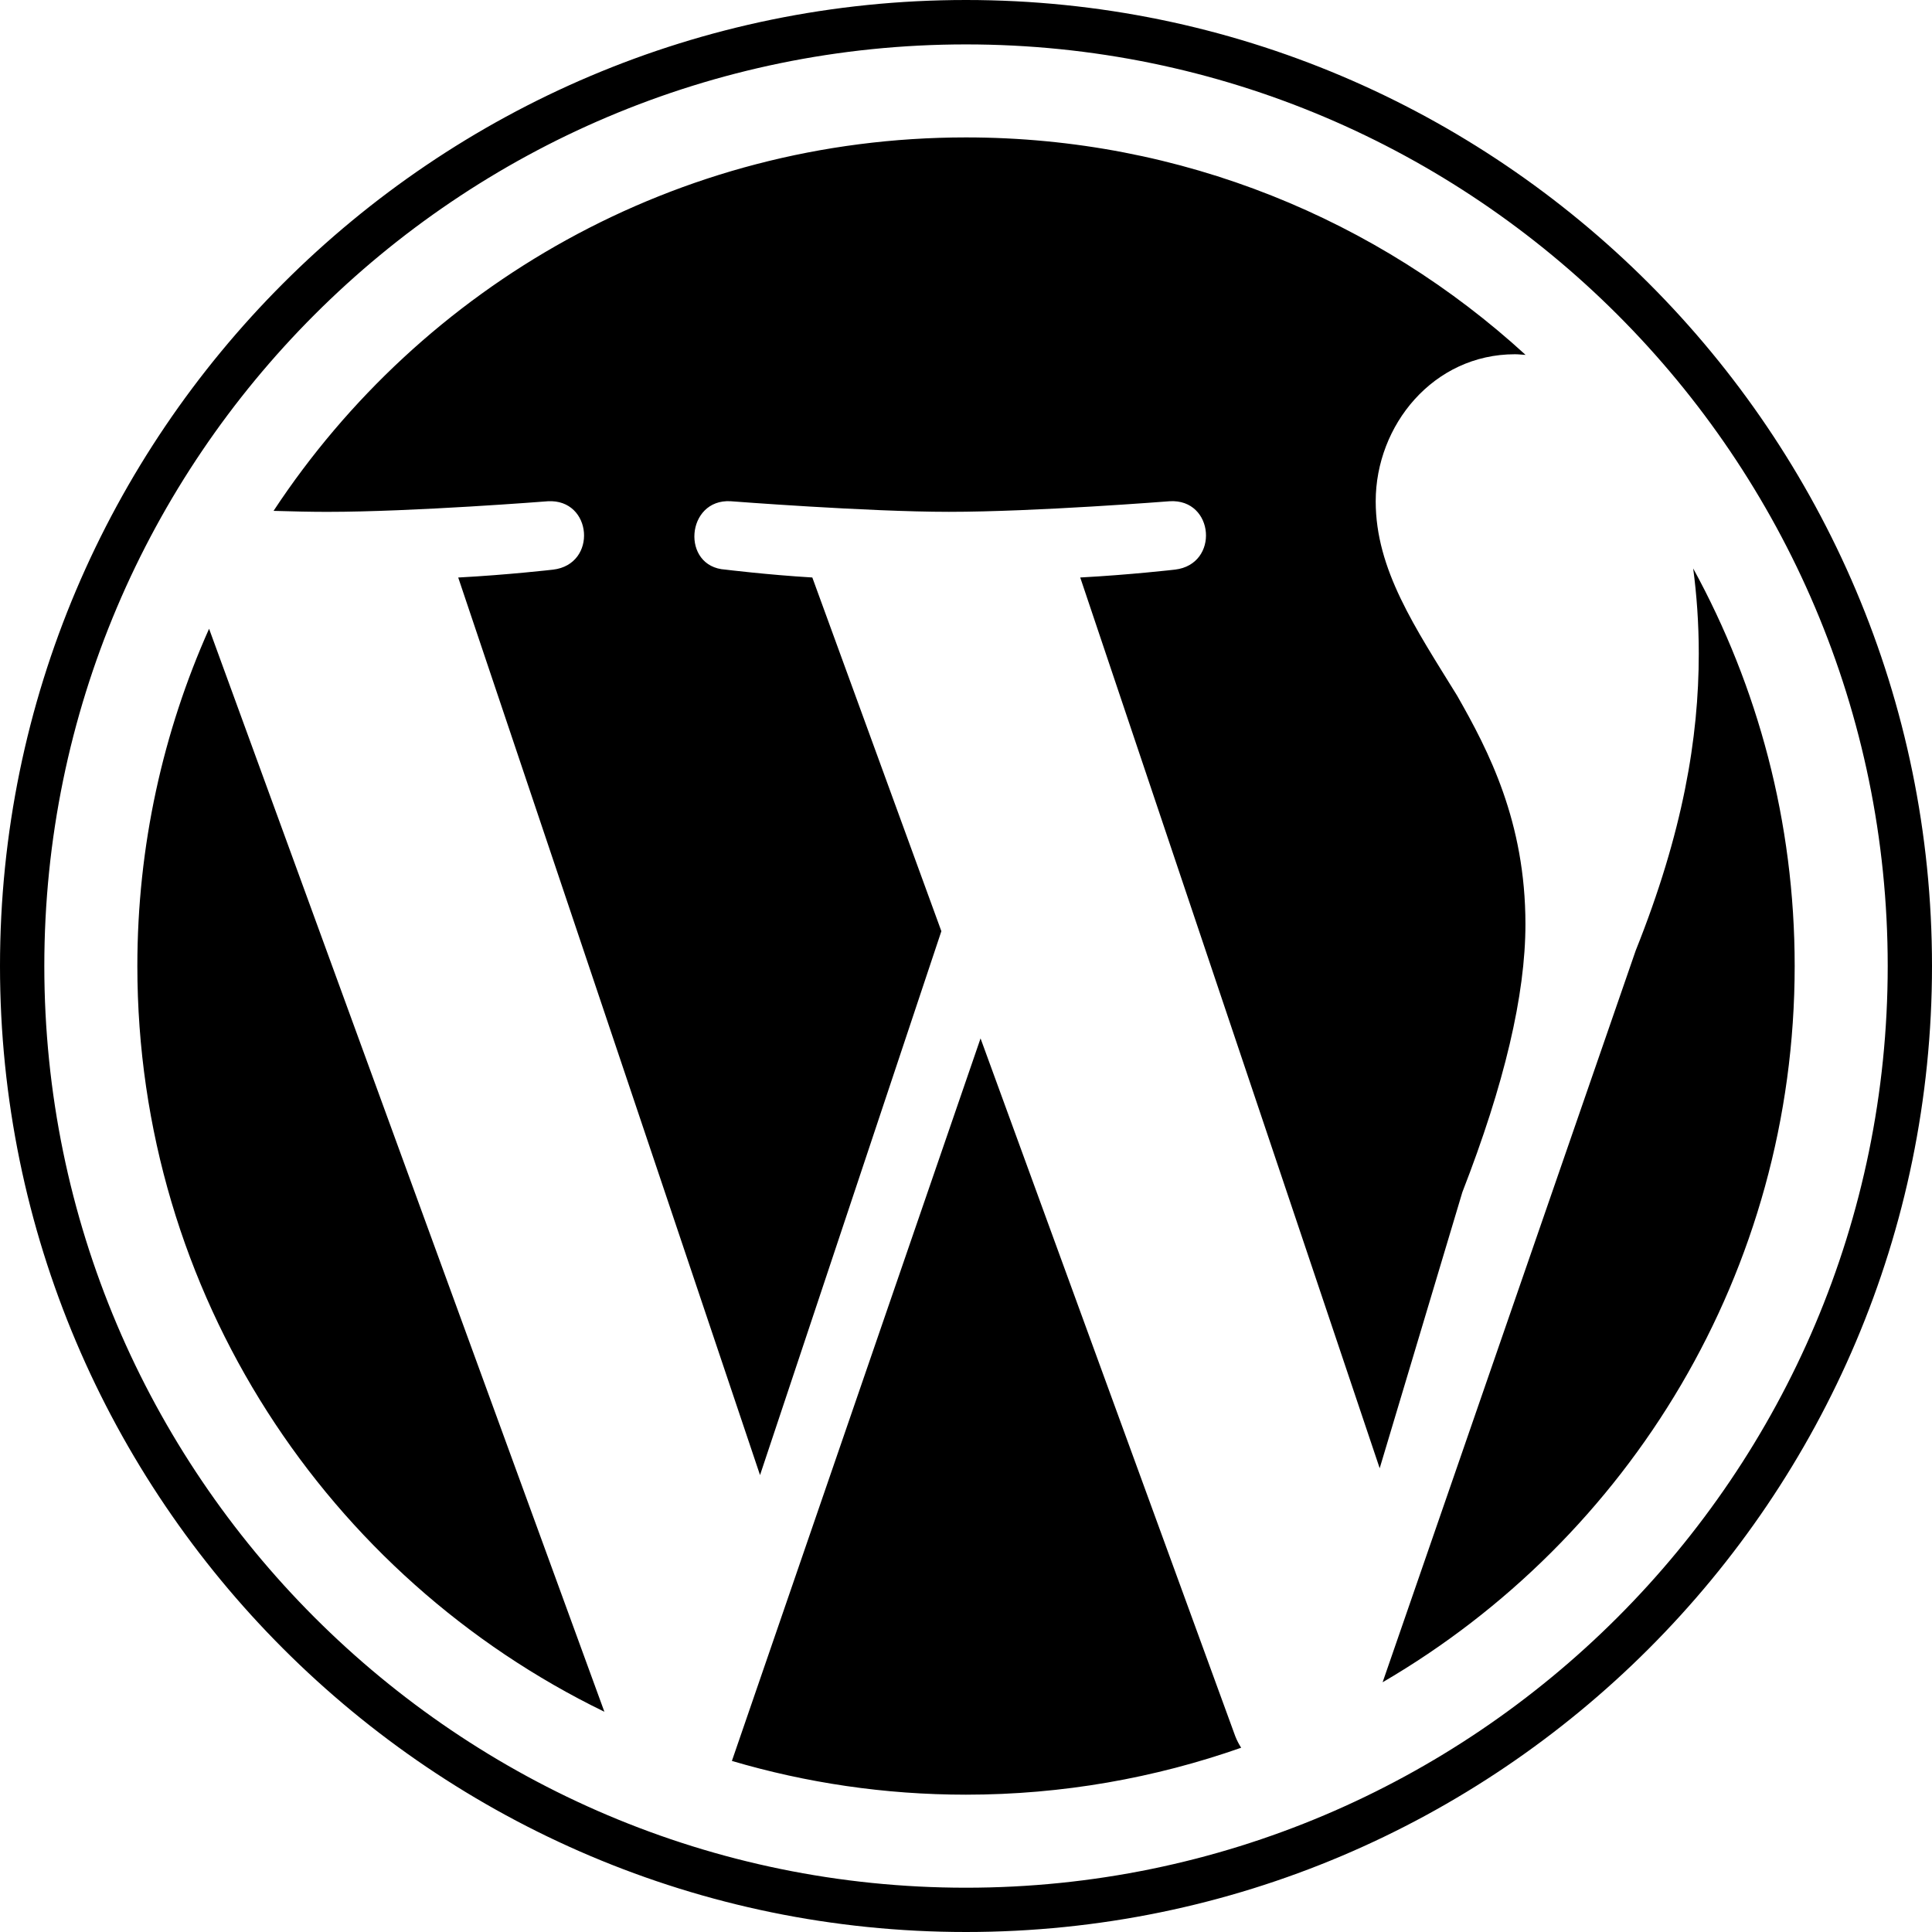
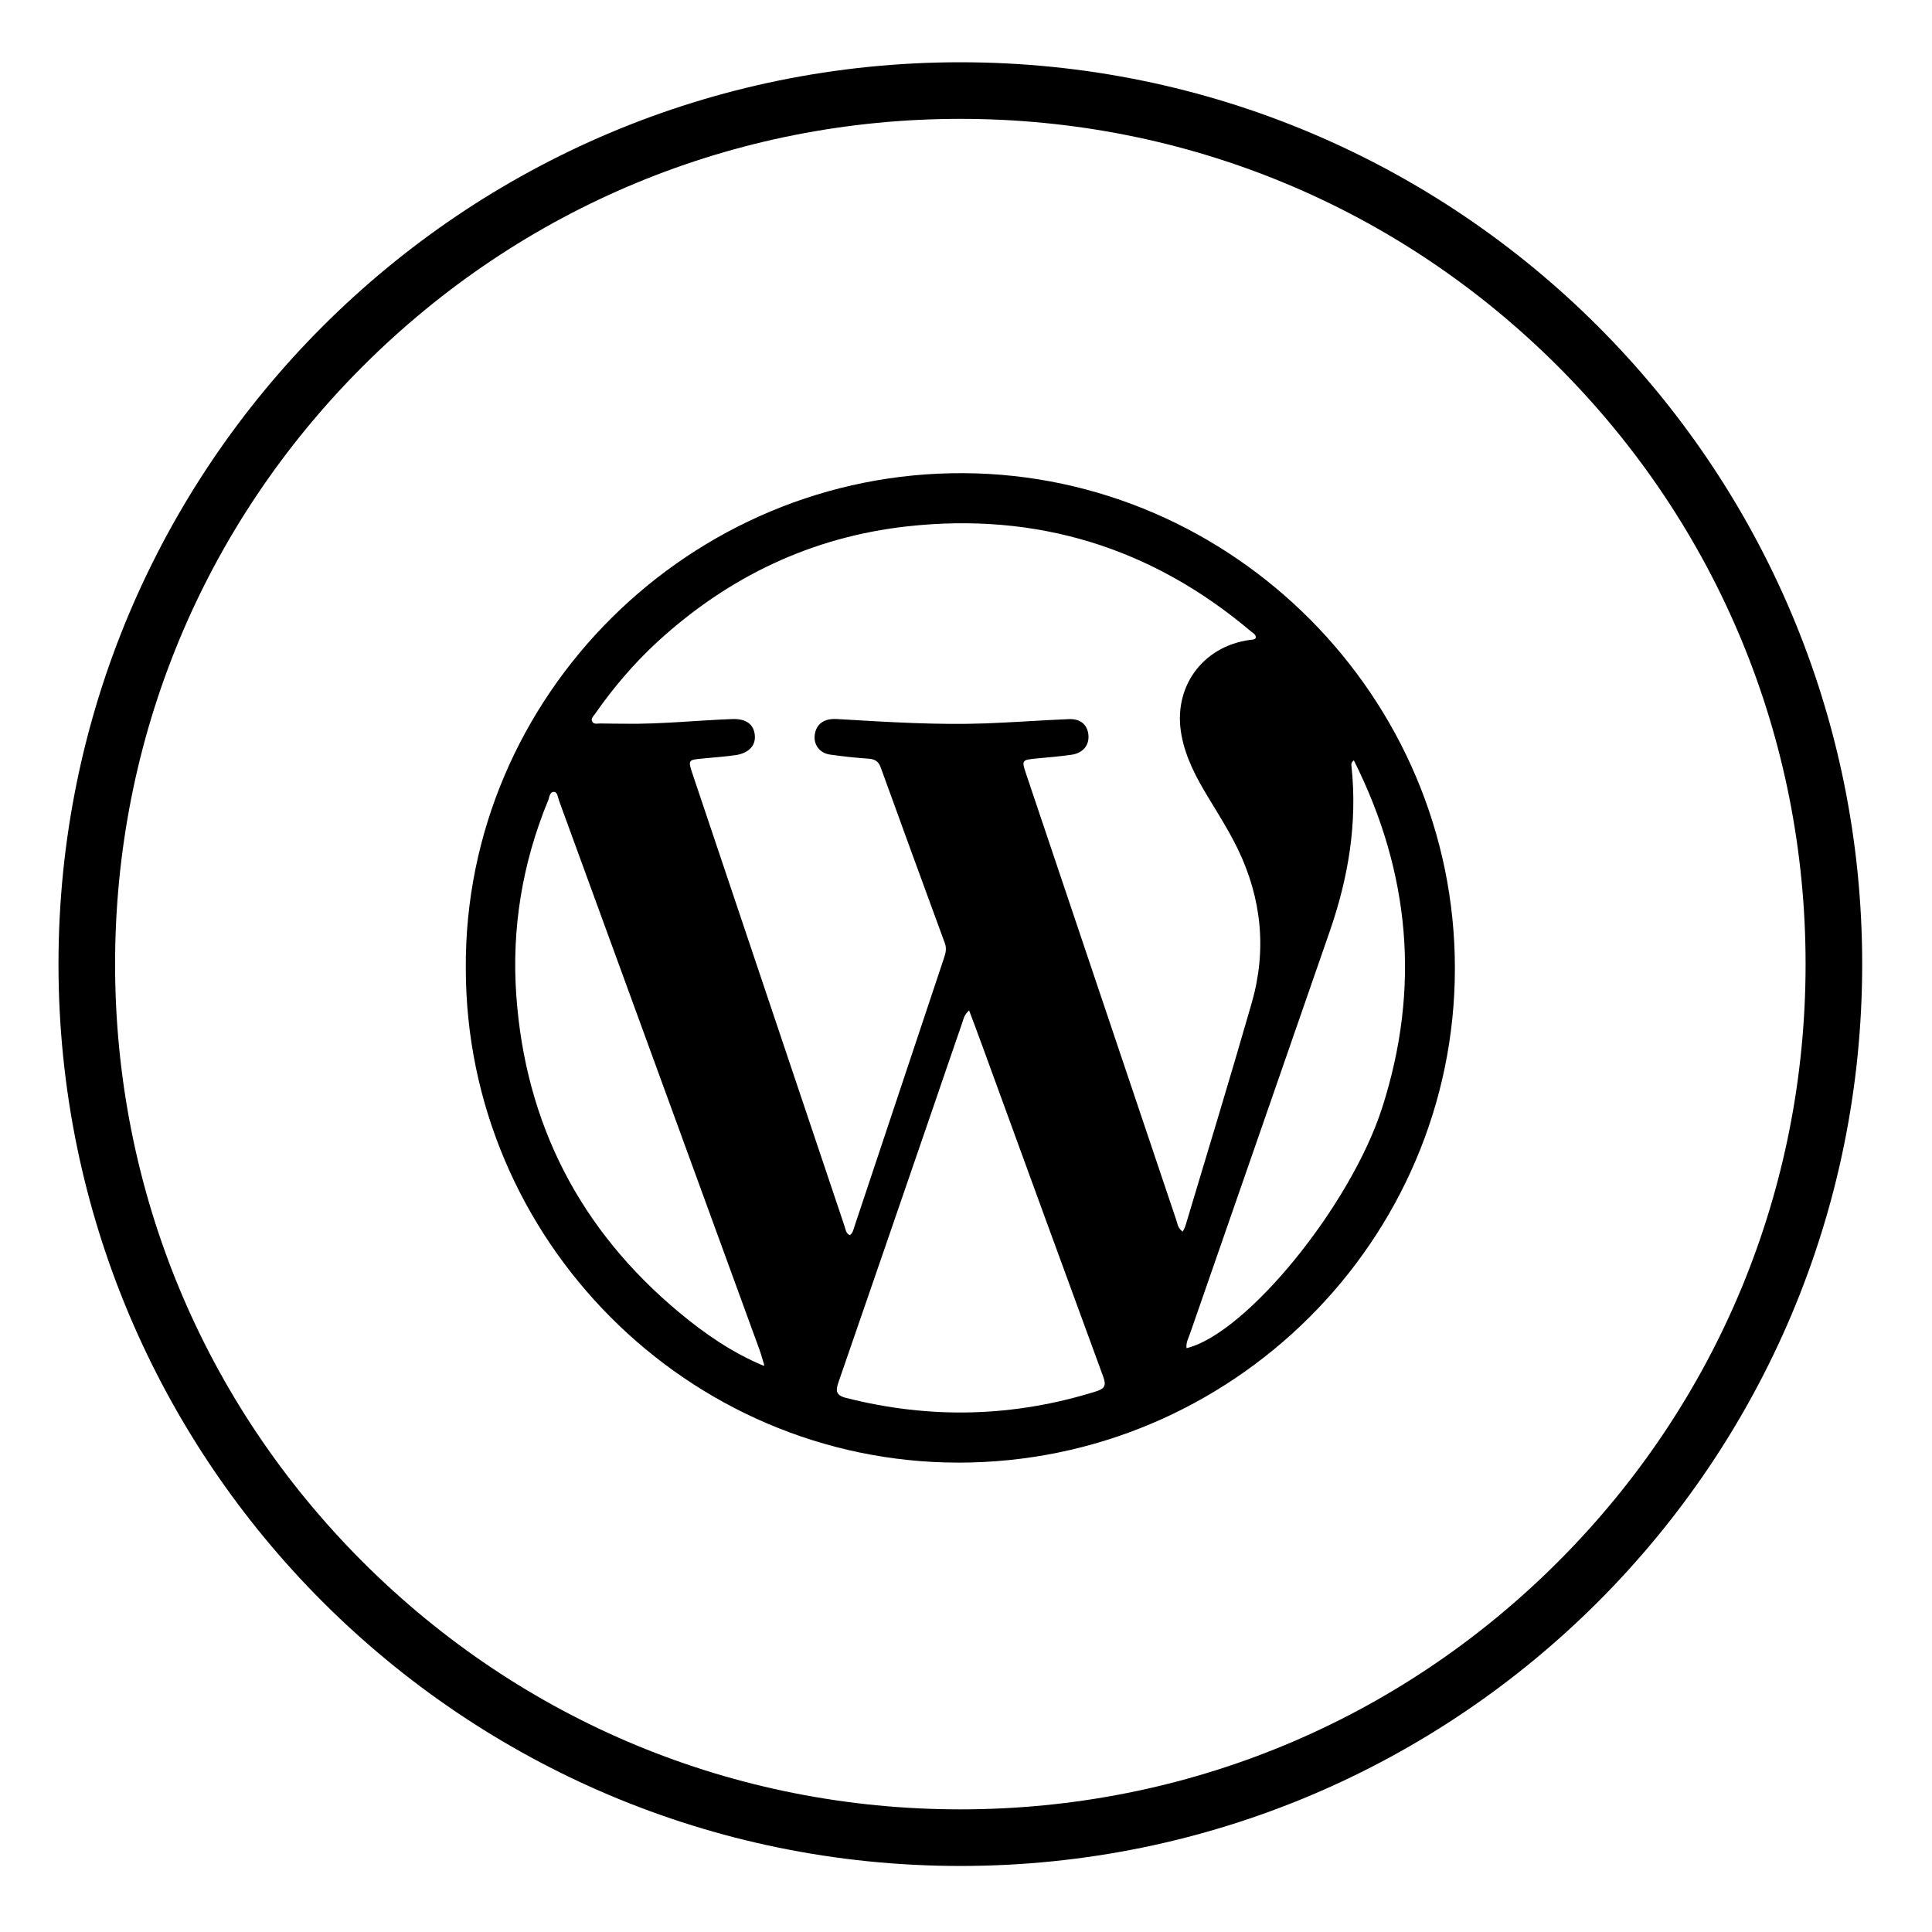
- <svg xmlns="http://www.w3.org/2000/svg" enable-background="new 0 0 64 64" height="64px" id="Layer_1" version="1.1" viewBox="0 0 64 64" width="64px" xml:space="preserve">
-   <path d="M4.55,32c0,10.864,6.312,20.255,15.471,24.704L6.926,20.828C5.402,24.242,4.55,28.019,4.55,32z M50.532,30.615  c0-3.395-1.22-5.743-2.263-7.571c-1.394-2.261-2.697-4.174-2.697-6.438c0-2.521,1.912-4.871,4.611-4.871  c0.119,0,0.233,0.015,0.354,0.021c-4.885-4.474-11.389-7.204-18.538-7.204c-9.591,0-18.025,4.918-22.937,12.371  c0.646,0.02,1.252,0.033,1.77,0.033c2.869,0,7.314-0.351,7.314-0.351c1.479-0.086,1.656,2.089,0.176,2.265  c0,0-1.487,0.173-3.143,0.261l9.998,29.733l6.007-18.017L26.909,19.13c-1.479-0.088-2.879-0.261-2.879-0.261  c-1.481-0.089-1.308-2.351,0.174-2.265c0,0,4.532,0.351,7.229,0.351c2.872,0,7.316-0.351,7.316-0.351  c1.479-0.086,1.655,2.089,0.176,2.265c0,0-1.489,0.173-3.141,0.261l9.92,29.508l2.739-9.147  C49.832,35.921,50.532,32.966,50.532,30.615z M32.482,34.398l-8.237,23.935c2.46,0.726,5.061,1.118,7.754,1.118  c3.196,0,6.263-0.553,9.116-1.555c-0.073-0.117-0.141-0.241-0.195-0.381L32.482,34.398z M56.089,18.83  c0.116,0.875,0.185,1.812,0.185,2.823c0,2.786-0.521,5.917-2.088,9.832l-8.385,24.242c8.163-4.759,13.65-13.601,13.65-23.728  C59.451,27.226,58.23,22.741,56.089,18.83z M0,32c0,17.646,14.356,32,31.999,32C49.643,64,64,49.646,64,32  C64,14.355,49.643,0,31.999,0C14.356,0,0,14.355,0,32z M1.468,32c0-16.834,13.697-30.529,30.531-30.529  c16.837,0,30.534,13.695,30.534,30.529c0,16.835-13.697,30.533-30.534,30.533C15.165,62.533,1.468,48.835,1.468,32z" />
+ <svg xmlns="http://www.w3.org/2000/svg" enable-background="new 0 0 512 512" height="512px" id="Layer_1" version="1.1" viewBox="0 0 512 512" width="512px" xml:space="preserve">
+   <g id="wordpress">
+     <path d="M254.5,16.5c-131.996,0-239,107.004-239,239s107.004,239,239,239s239-107.004,239-239   S386.496,16.5,254.5,16.5z M412.892,413.892C370.584,456.2,314.333,479.5,254.5,479.5c-59.833,0-116.084-23.3-158.392-65.608   C53.8,371.584,30.5,315.333,30.5,255.5c0-59.833,23.3-116.084,65.608-158.392C138.416,54.8,194.667,31.5,254.5,31.5   c59.833,0,116.084,23.3,158.392,65.608C455.2,139.416,478.5,195.667,478.5,255.5C478.5,315.333,455.2,371.584,412.892,413.892z" />
+     <path d="M123.442,256.571c-0.415-72.177,59.456-131.638,132.025-131.178c71.327,0.46,130.14,59.39,130.094,131.27   c-0.024,72.109-59.205,130.988-131.591,130.947C182.23,387.562,123.442,328.54,123.442,256.571z M202.272,361.905l0.23-0.023   v-0.229c-0.414-1.314-0.76-2.649-1.22-3.938c-17.714-48.525-35.409-97.053-53.148-145.578c-0.301-0.829-0.37-2.209-1.289-2.275   c-1.196-0.071-1.22,1.401-1.589,2.275c-6.833,16.588-9.71,33.94-8.422,51.792c2.44,34.006,16.934,62.033,43.142,83.87   C186.762,353.461,194.032,358.455,202.272,361.905z M313.45,326.402c0.298-0.688,0.598-1.149,0.736-1.656   c5.892-19.649,11.874-39.253,17.534-58.968c4.024-13.995,2.642-27.682-3.706-40.82c-2.305-4.739-5.11-9.159-7.824-13.648   c-3.107-5.129-5.934-10.376-7.064-16.381c-2.439-12.677,5.474-23.676,18.199-25.356c0.531-0.068,1.128,0.024,1.495-0.579   c0-0.872-0.735-1.217-1.288-1.653c-26.413-22.339-56.924-31.66-91.207-27.841c-25.285,2.83-47.262,13.345-66.014,30.512   c-6.258,5.751-11.757,12.192-16.61,19.166c-0.414,0.574-1.106,1.193-0.808,1.932c0.37,0.961,1.427,0.598,2.211,0.619   c2.208,0.066,4.394,0.026,6.625,0.066c9.48,0.141,18.916-0.893,28.373-1.24c3.658-0.113,5.68,1.406,5.935,4.325   c0.254,2.741-1.68,4.763-5.177,5.249c-2.83,0.389-5.661,0.619-8.512,0.872c-4.029,0.368-4.073,0.368-2.763,4.257   c13.391,39.85,26.783,79.683,40.174,119.533c0.323,0.898,0.349,2.004,1.429,2.552c0.805-0.531,0.94-1.38,1.194-2.138   c7.961-23.816,15.899-47.651,23.836-71.468c0.418-1.24,0.667-2.436,0.188-3.747c-5.709-15.556-11.394-31.11-17.026-46.664   c-0.601-1.653-1.636-2.162-3.314-2.278c-3.382-0.229-6.791-0.6-10.148-1.082c-2.694-0.414-4.279-2.556-4.025-5.039   c0.273-2.671,1.999-4.233,4.783-4.373c0.644-0.047,1.288,0,1.932,0.047c12.866,0.756,25.725,1.566,38.609,1.106   c7.341-0.279,14.679-0.829,22.02-1.132c3.107-0.135,4.926,1.474,5.199,4.144c0.278,2.738-1.379,4.833-4.437,5.291   c-3.014,0.437-6.029,0.692-9.043,0.969c-4.255,0.414-4.279,0.389-2.947,4.349c13.255,39.39,26.511,78.801,39.784,118.196   C312.094,324.449,312.184,325.553,313.45,326.402z M256.826,267.774c-1.361,1.175-1.474,2.328-1.845,3.338   c-2.92,8.421-5.797,16.886-8.695,25.308c-7.984,23.218-15.967,46.433-24,69.647c-0.757,2.188-1.082,3.637,1.932,4.396   c22.321,5.66,44.407,5.13,66.381-1.773c2.21-0.711,2.576-1.607,1.795-3.77c-10.72-29.176-21.353-58.395-32.007-87.574   C259.265,274.242,258.09,271.179,256.826,267.774z M314.441,357.279c15.804-3.819,43.508-37.687,51.86-63.756   c10.147-31.613,7.434-62.237-7.525-92.033c-0.781,0.645-0.668,1.122-0.621,1.561c1.612,15.027-0.828,29.523-5.728,43.673   c-12.31,35.547-24.69,71.072-37.024,106.599C314.968,354.591,314.258,355.81,314.441,357.279z" />
+   </g>
</svg>
